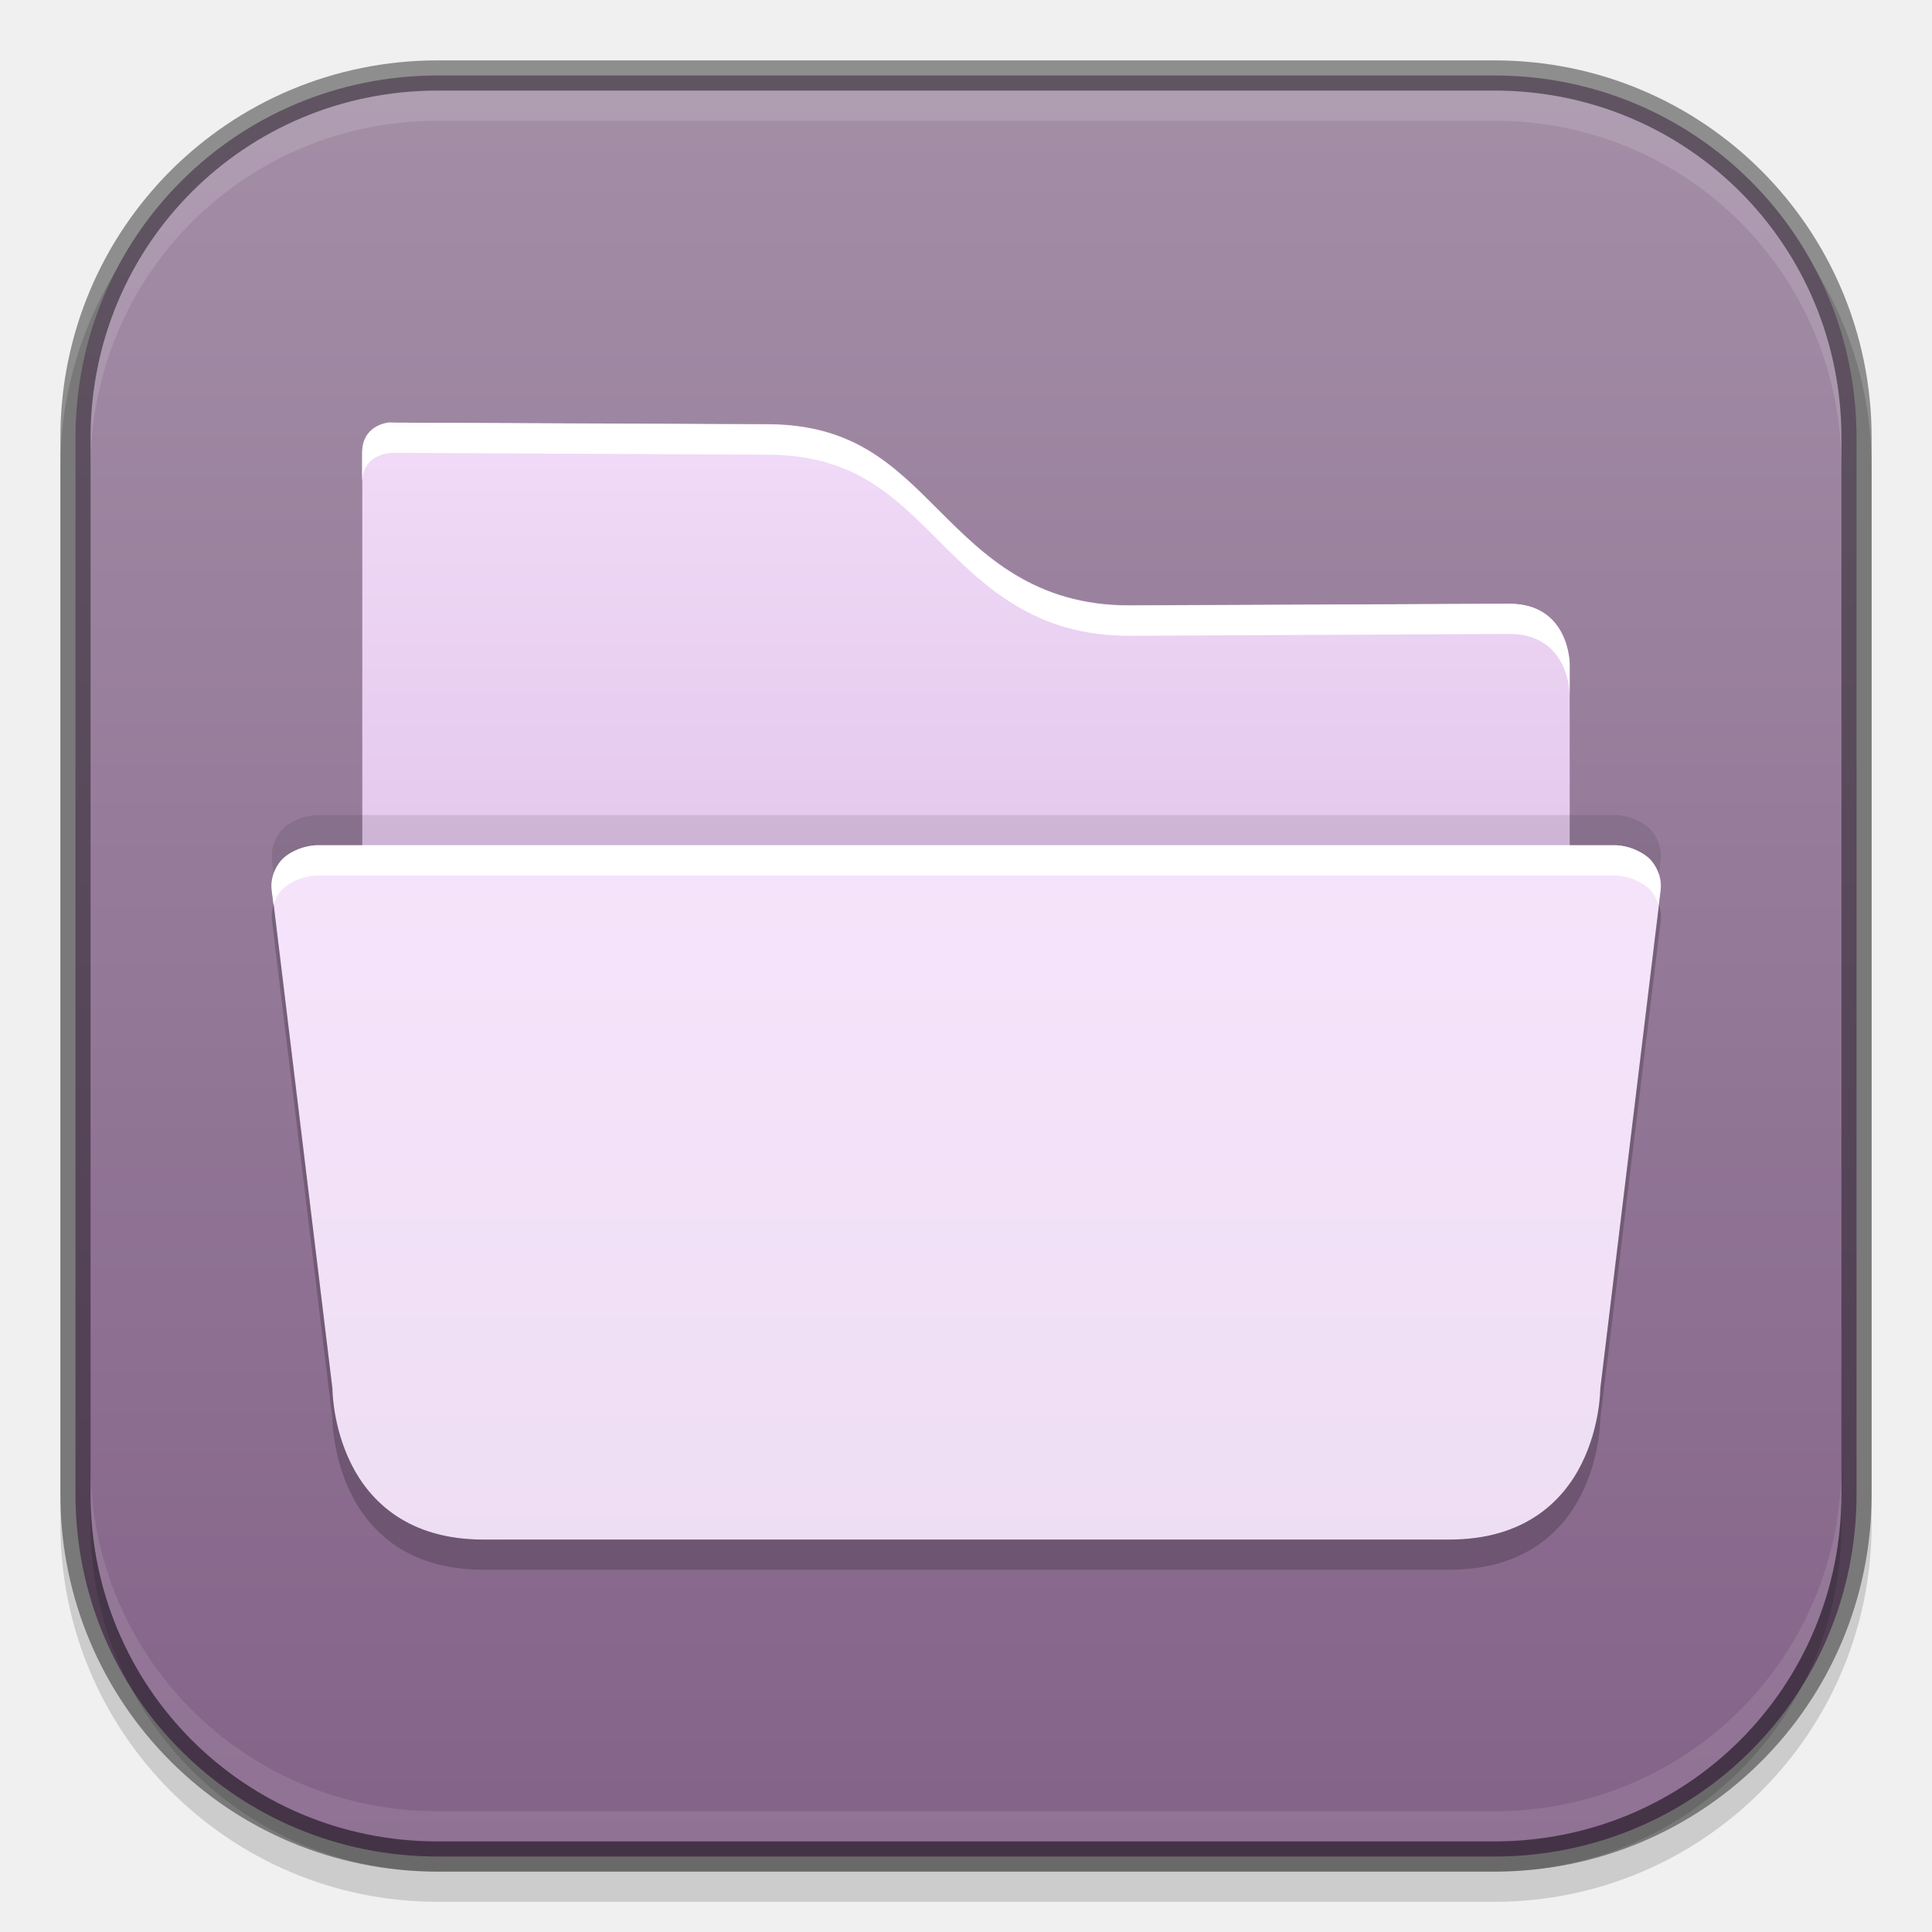
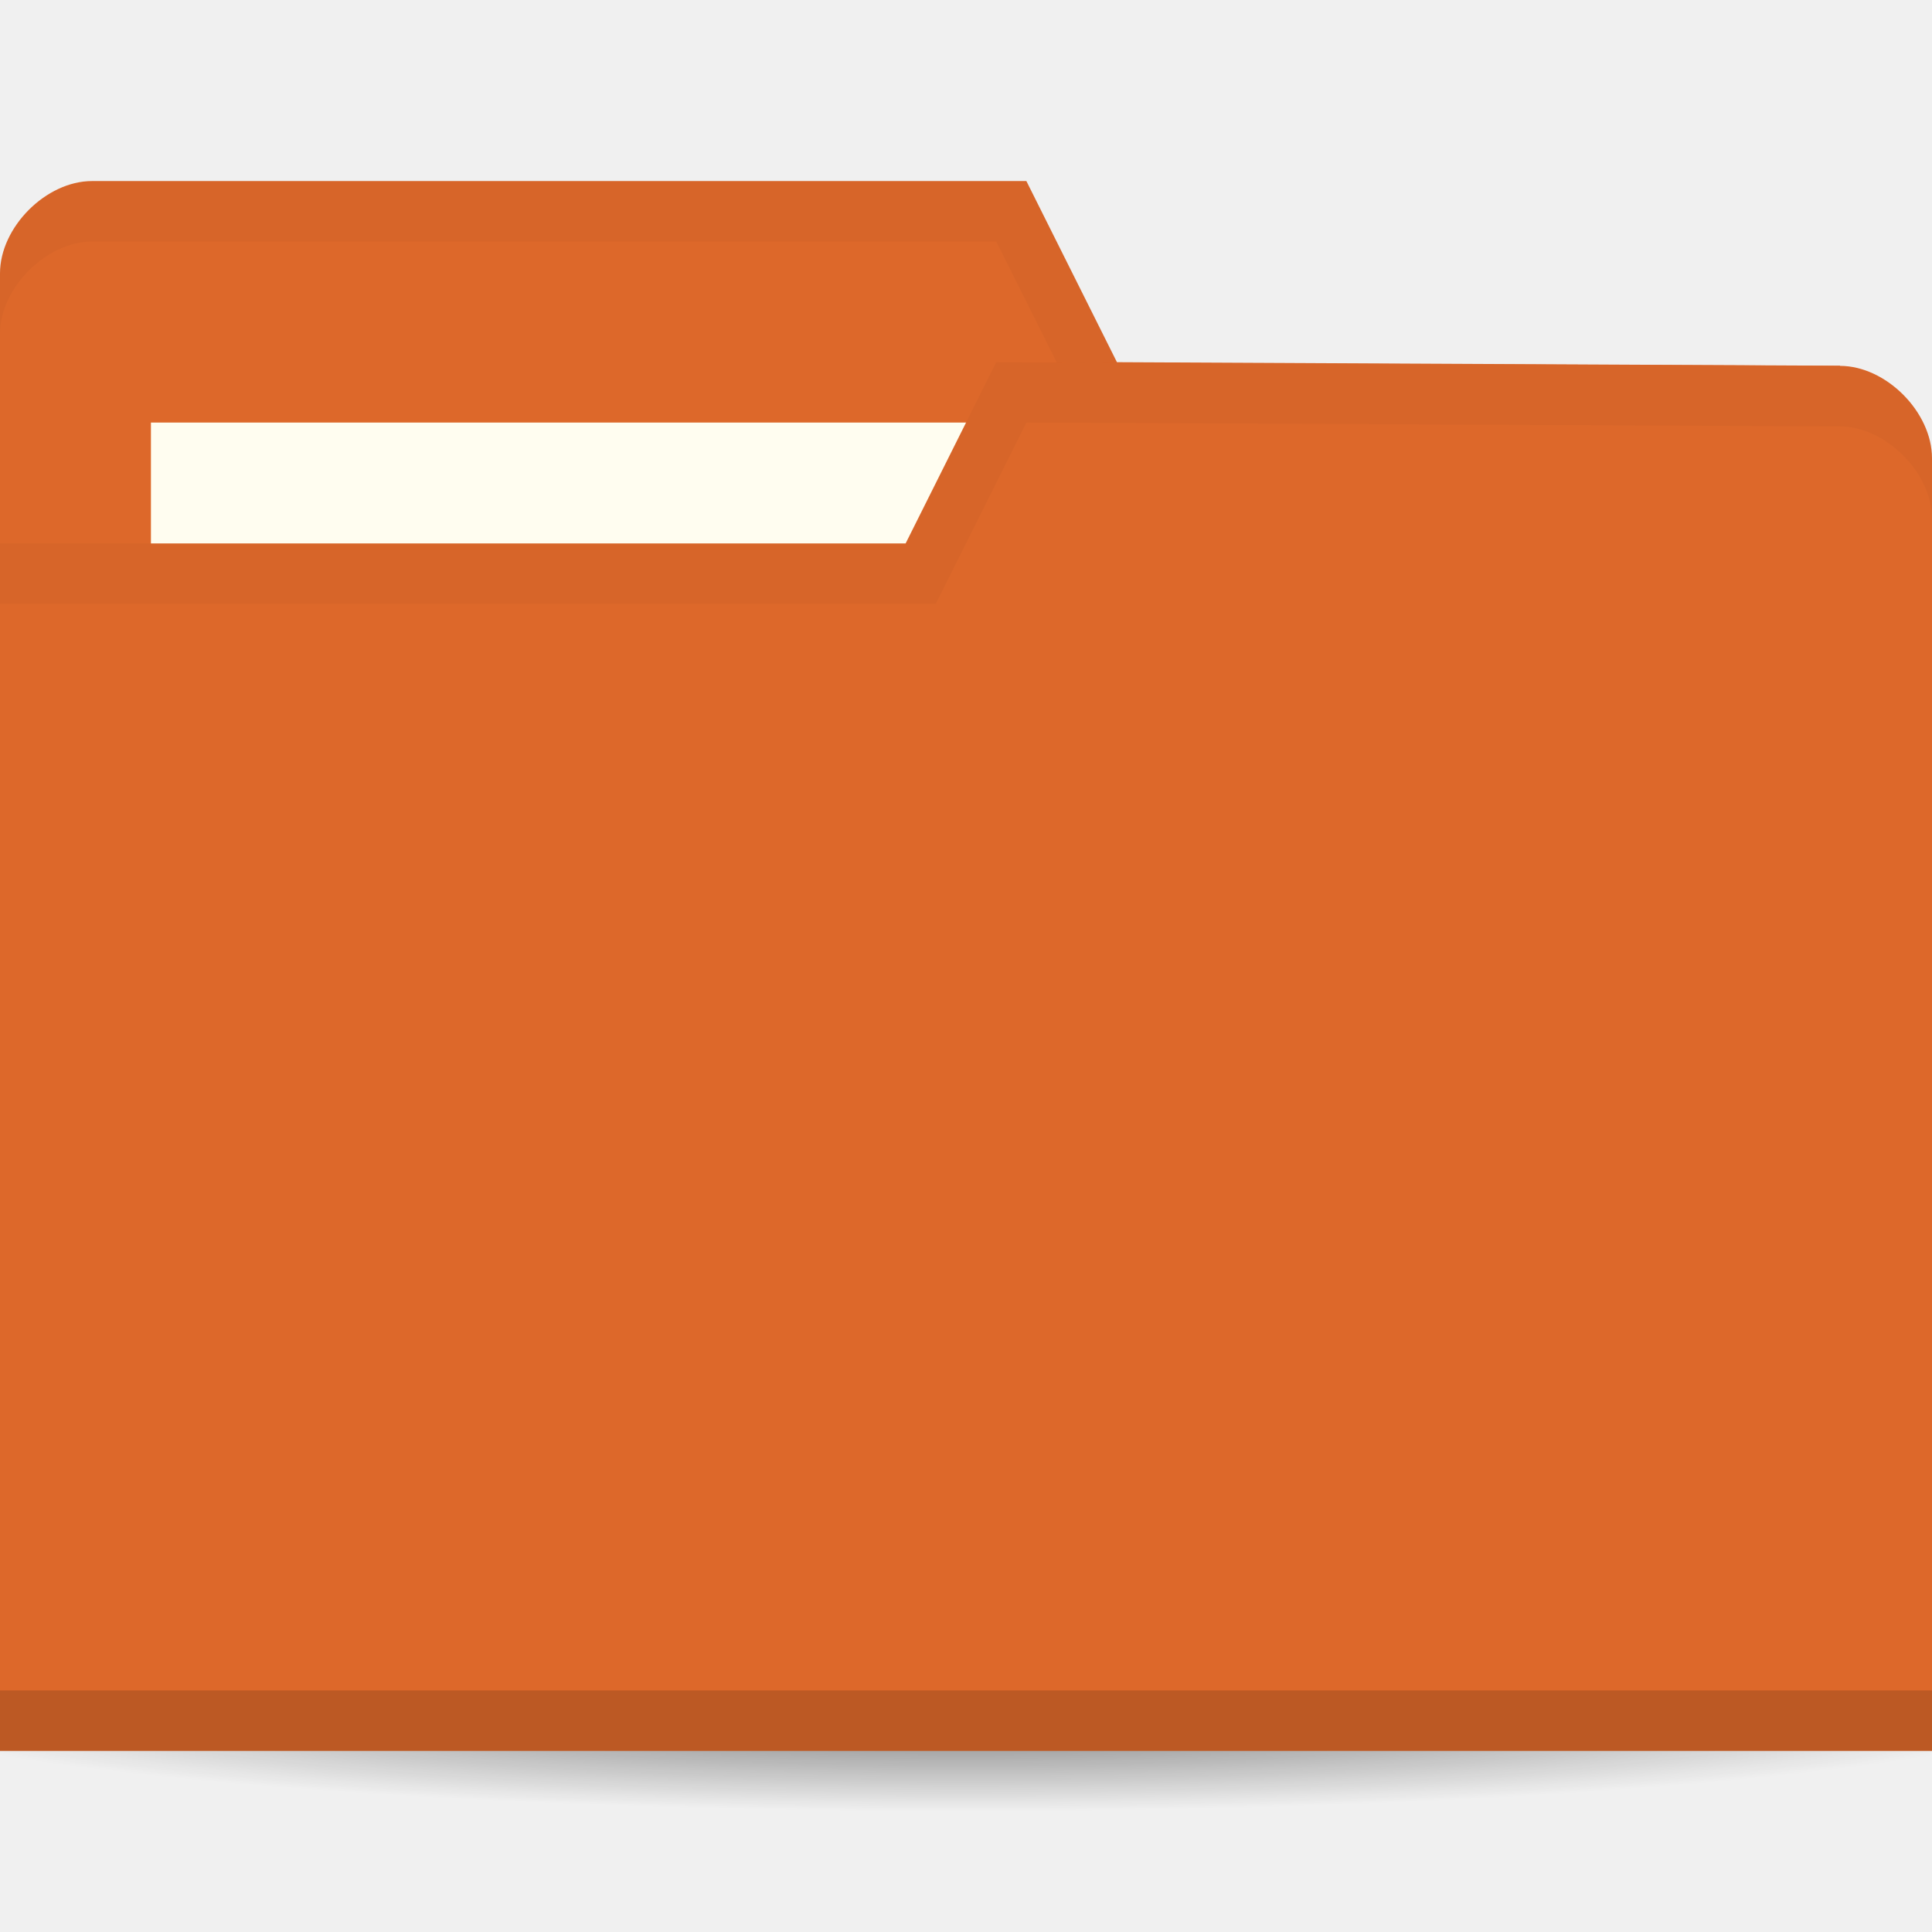
- <svg xmlns="http://www.w3.org/2000/svg" style="enable-background:new" height="64" width="64" version="1.0">
+ <svg xmlns="http://www.w3.org/2000/svg" viewBox="0 0 64 64">
  <defs>
-     <linearGradient id="linearGradient4002" x1="291" gradientUnits="userSpaceOnUse" y1="172" gradientTransform="matrix(0,-1,1,0,-140,352)" x2="349" y2="172">
-       <stop stop-color="#846389" offset="0" />
-       <stop stop-color="#a38ea6" offset="1" />
-     </linearGradient>
-     <linearGradient id="linearGradient3202" x1="444" gradientUnits="userSpaceOnUse" y1="1044" gradientTransform="matrix(-2.625,0,0,2.625,1186.4,-2734.2)" x2="444" y2="1060">
-       <stop stop-color="#f8e6fe" offset="0" />
-       <stop stop-color="#d1addd" offset="1" />
-     </linearGradient>
-     <linearGradient id="linearGradient3198" x1="441.74" gradientUnits="userSpaceOnUse" y1="1047.1" gradientTransform="matrix(2.625 0 0 2.625 -1123 -2729.5)" x2="441.74" y2="1060.8">
-       <stop stop-color="#f8e6fe" offset="0" />
-       <stop stop-color="#edddf2" offset="1" />
-     </linearGradient>
+     <radialGradient r="33.5" cy="56.5" cx="32.5" gradientTransform="matrix(1,0,0,0.1044776,0,50.59701)" gradientUnits="userSpaceOnUse" id="radialGradient3981">
+       <stop style="stop-color:#000;stop-opacity:1" />
+       <stop offset="1" style="stop-color:#000;stop-opacity:0" />
+     </radialGradient>
  </defs>
-   <rect opacity=".15" style="color:#bebebe;enable-background:accumulate" ry="12.5" height="60" width="60" y="3" x="2" />
-   <path style="color:#bebebe;enable-background:accumulate" fill="url(#linearGradient4002)" d="m14.5 2.5c-6.66 0-12 5.34-12 12v35c0 6.66 5.34 12 12 12h35c6.66 0 12-5.34 12-12v-35c0-6.66-5.34-12-12-12h-35z" />
-   <path opacity=".2" d="m12 16v30c0 5 5 5 5 5h30c5 0 5-5 5-5v-22s0-1 0-1c0 0 0-2-2-2l-12.563 0.05c-3.167 0.013-4.844-1.656-6.344-3.156s-2.823-2.833-5.656-2.844l-12.44-0.05s-1 0-1 1z" style="color:#000000;block-progression:tb;enable-background:accumulate;text-transform:none;text-indent:0" />
-   <path opacity=".2" d="m10.51 28s-0.367 0-0.75 0.188c-0.155 0.077-0.378 0.203-0.531 0.437-0.153 0.234-0.261 0.525-0.219 0.875l2.002 16.5s-0.002 1.247 0.625 2.5c0.618 1.235 1.886 2.5 4.375 2.5h32c2.489 0 3.757-1.265 4.375-2.5 0.627-1.253 0.625-2.5 0.625-2.5l2-16.5c0.043-0.35-0.065-0.641-0.219-0.875-0.153-0.234-0.376-0.36-0.531-0.437-0.387-0.194-0.75-0.188-0.75-0.188h-43.002z" style="color:#000000;block-progression:tb;enable-background:accumulate;text-transform:none;text-indent:0" />
-   <path opacity=".2" d="m10.51 29s-0.367 0-0.75 0.188c-0.155 0.077-0.378 0.203-0.531 0.437-0.153 0.234-0.261 0.525-0.219 0.875l2.002 16.5s-0.002 1.247 0.625 2.5c0.618 1.235 1.886 2.5 4.375 2.5h32c2.489 0 3.757-1.265 4.375-2.5 0.627-1.253 0.625-2.5 0.625-2.5l2-16.5c0.043-0.35-0.065-0.641-0.219-0.875-0.153-0.234-0.376-0.36-0.531-0.437-0.387-0.194-0.75-0.188-0.75-0.188h-43.002z" style="color:#000000;block-progression:tb;enable-background:accumulate;text-transform:none;text-indent:0" />
-   <path style="color:#000000;block-progression:tb;enable-background:accumulate;text-transform:none;text-indent:0" fill="url(#linearGradient3202)" d="m12 15v30c0 5 5 5 5 5h30c5 0 5-5 5-5v-22s0-1 0-1c0 0 0-2-2-2l-12.563 0.05c-3.167 0.013-4.844-1.656-6.344-3.156s-2.823-2.833-5.656-2.844l-12.437-0.05s-1 0-1 1z" />
-   <path opacity=".1" style="color:#000000;block-progression:tb;enable-background:accumulate;text-transform:none;text-indent:0" d="m10.51 27s-0.367 0-0.75 0.188c-0.155 0.077-0.378 0.203-0.531 0.437-0.153 0.234-0.261 0.525-0.219 0.875l2.002 16.5s-0.002 1.247 0.625 2.5c0.618 1.235 1.886 2.5 4.375 2.5h32c2.489 0 3.757-1.265 4.375-2.5 0.627-1.253 0.625-2.5 0.625-2.5l2-16.5c0.043-0.35-0.065-0.641-0.219-0.875-0.153-0.234-0.376-0.36-0.531-0.437-0.387-0.194-0.75-0.188-0.75-0.188h-43.002z" />
-   <path style="color:#000000;block-progression:tb;enable-background:accumulate;text-transform:none;text-indent:0" fill="url(#linearGradient3198)" d="m10.51 28s-0.367 0-0.75 0.188c-0.155 0.077-0.378 0.203-0.531 0.437-0.153 0.234-0.261 0.525-0.219 0.875l2.002 16.5s-0.002 1.247 0.625 2.5c0.618 1.235 1.886 2.5 4.375 2.5h32c2.489 0 3.757-1.265 4.375-2.5 0.627-1.253 0.625-2.5 0.625-2.5l2-16.5c0.043-0.35-0.065-0.641-0.219-0.875-0.153-0.234-0.376-0.36-0.531-0.437-0.387-0.194-0.75-0.188-0.75-0.188h-43.002z" />
-   <g fill="#fff">
-     <path d="m12.84 14c-0.281 0.047-0.844 0.25-0.844 1v1c0-1 1-1 1-1l12.438 0.062c2.833 0.011 4.156 1.344 5.656 2.844s3.177 3.169 6.344 3.156l12.562-0.062c2 0 2 2 2 2s-0-1 0-1c0 0 0-2-2-2l-12.562 0.062c-3.167 0.013-4.844-1.656-6.344-3.156s-2.823-2.832-5.656-2.844l-12.438-0.062s-0.062-0.016-0.156 0z" style="color:#000000;block-progression:tb;enable-background:accumulate;text-transform:none;text-indent:0" />
-     <path d="m10.5 28s-0.367 0-0.75 0.188c-0.155 0.077-0.378 0.203-0.531 0.437-0.153 0.234-0.261 0.525-0.219 0.875l0.062 0.469c0.041-0.119 0.091-0.245 0.156-0.344 0.153-0.234 0.377-0.36 0.531-0.437 0.383-0.188 0.75-0.188 0.75-0.188h43s0.363-0.006 0.75 0.188c0.155 0.077 0.378 0.204 0.531 0.438 0.065 0.099 0.116 0.225 0.156 0.344l0.063-0.469c0.042-0.35-0.065-0.641-0.219-0.875-0.153-0.234-0.376-0.36-0.531-0.437-0.387-0.194-0.75-0.188-0.75-0.188h-43z" style="color:#000000;block-progression:tb;enable-background:accumulate;text-transform:none;text-indent:0" />
-     <path opacity="0.13" style="color:#bebebe;enable-background:accumulate" d="m14.5 3c-6.388 0-11.5 5.112-11.5 11.5v1c0-6.388 5.112-11.5 11.5-11.5h35c6.388 0 11.5 5.112 11.5 11.5v-1c0-6.388-5.112-11.5-11.5-11.5h-35z" />
+   <g transform="translate(0,-988.3622)">
+     <path d="m 66 56.5 a 33.5 3.5 0 1 1 -67 0 33.5 3.5 0 1 1 67 0 z" transform="matrix(1.134328,0,0,1.142857,-4.865672,979.7908)" style="fill:url(#radialGradient3981);opacity:0.6;fill-opacity:1;stroke:none" />
+     <path d="m 0 997.42 0 42.823 64 0 0 -21.412 -3.048 -18.353 l -23.952 -0.118 l -3 -6 -30.952 0 c -1.524 0 -3.048 1.529 -3.048 3.059 z" style="fill:#dd682a;fill-opacity:1;stroke:none" />
+     <rect width="31.571" height="11.882" x="5" y="1002.36" style="fill:#fffdf0;fill-opacity:1;stroke:none" />
+     <path d="M 3.062,6 C 1.539,6 0,7.533 0,9.062 l 0,2 C 0,9.533 1.539,8 3.062,8 L 33,8 36,14 60.938,14.125 64,32.469 l 0,-2 L 60.938,12.125 37,12 34,6 z" transform="translate(0,988.3622)" style="fill:#000;opacity:0.03;fill-opacity:1;stroke:none" />
+     <path d="m 64 1003.54 0 42.824 -64 0 0 -40 30 0 3 -6 27.952 0.118 c 1.524 0 3.048 1.529 3.048 3.059 z" style="fill:#dd682a;fill-opacity:1;stroke:none" />
+     <path d="m 0 1044.36 0 2 64 0 0 -2 z" style="fill:#000;opacity:0.15;fill-opacity:1;stroke:none" />
+     <path d="m 33 12 -3 6 -30 0 0 2 31 0 3 -6 26.938 0.125 c 1.524 0 3.063 1.533 3.063 3.063 l 0 -2 c 0 -1.529 -1.539 -3.063 -3.063 -3.063 z" transform="translate(0,988.3622)" style="fill:#000;opacity:0.03;fill-opacity:1;stroke:none" />
  </g>
-   <path opacity="0.13" d="m49.5 62c6.388 0 11.5-5.112 11.5-11.5v-1c0 6.388-5.112 11.5-11.5 11.5h-35c-6.388 0-11.5-5.112-11.5-11.5v1c0 6.388 5.112 11.5 11.5 11.5h35z" style="color:#bebebe;enable-background:accumulate" />
-   <path opacity=".1" style="color:#bebebe;enable-background:accumulate" d="m14.5 61c-6.388 0-11.5-5.112-11.5-11.5v-1c0 6.388 5.112 11.5 11.5 11.5h35c6.388 0 11.5-5.112 11.5-11.5v1c0 6.388-5.112 11.5-11.5 11.5h-35z" fill="#fff" />
-   <path opacity="0.41" style="color:#bebebe;enable-background:accumulate" d="m14.5 2c-6.925 0-12.5 5.575-12.5 12.5v35c0 6.925 5.575 12.5 12.5 12.5h35c6.925 0 12.5-5.575 12.5-12.5v-35c0-6.925-5.575-12.5-12.5-12.5h-35zm0 1h35c6.388 0 11.5 5.112 11.5 11.5v35c0 6.388-5.112 11.5-11.5 11.5h-35c-6.388 0-11.5-5.112-11.5-11.5v-35c0-6.388 5.112-11.5 11.5-11.5z" />
</svg>
